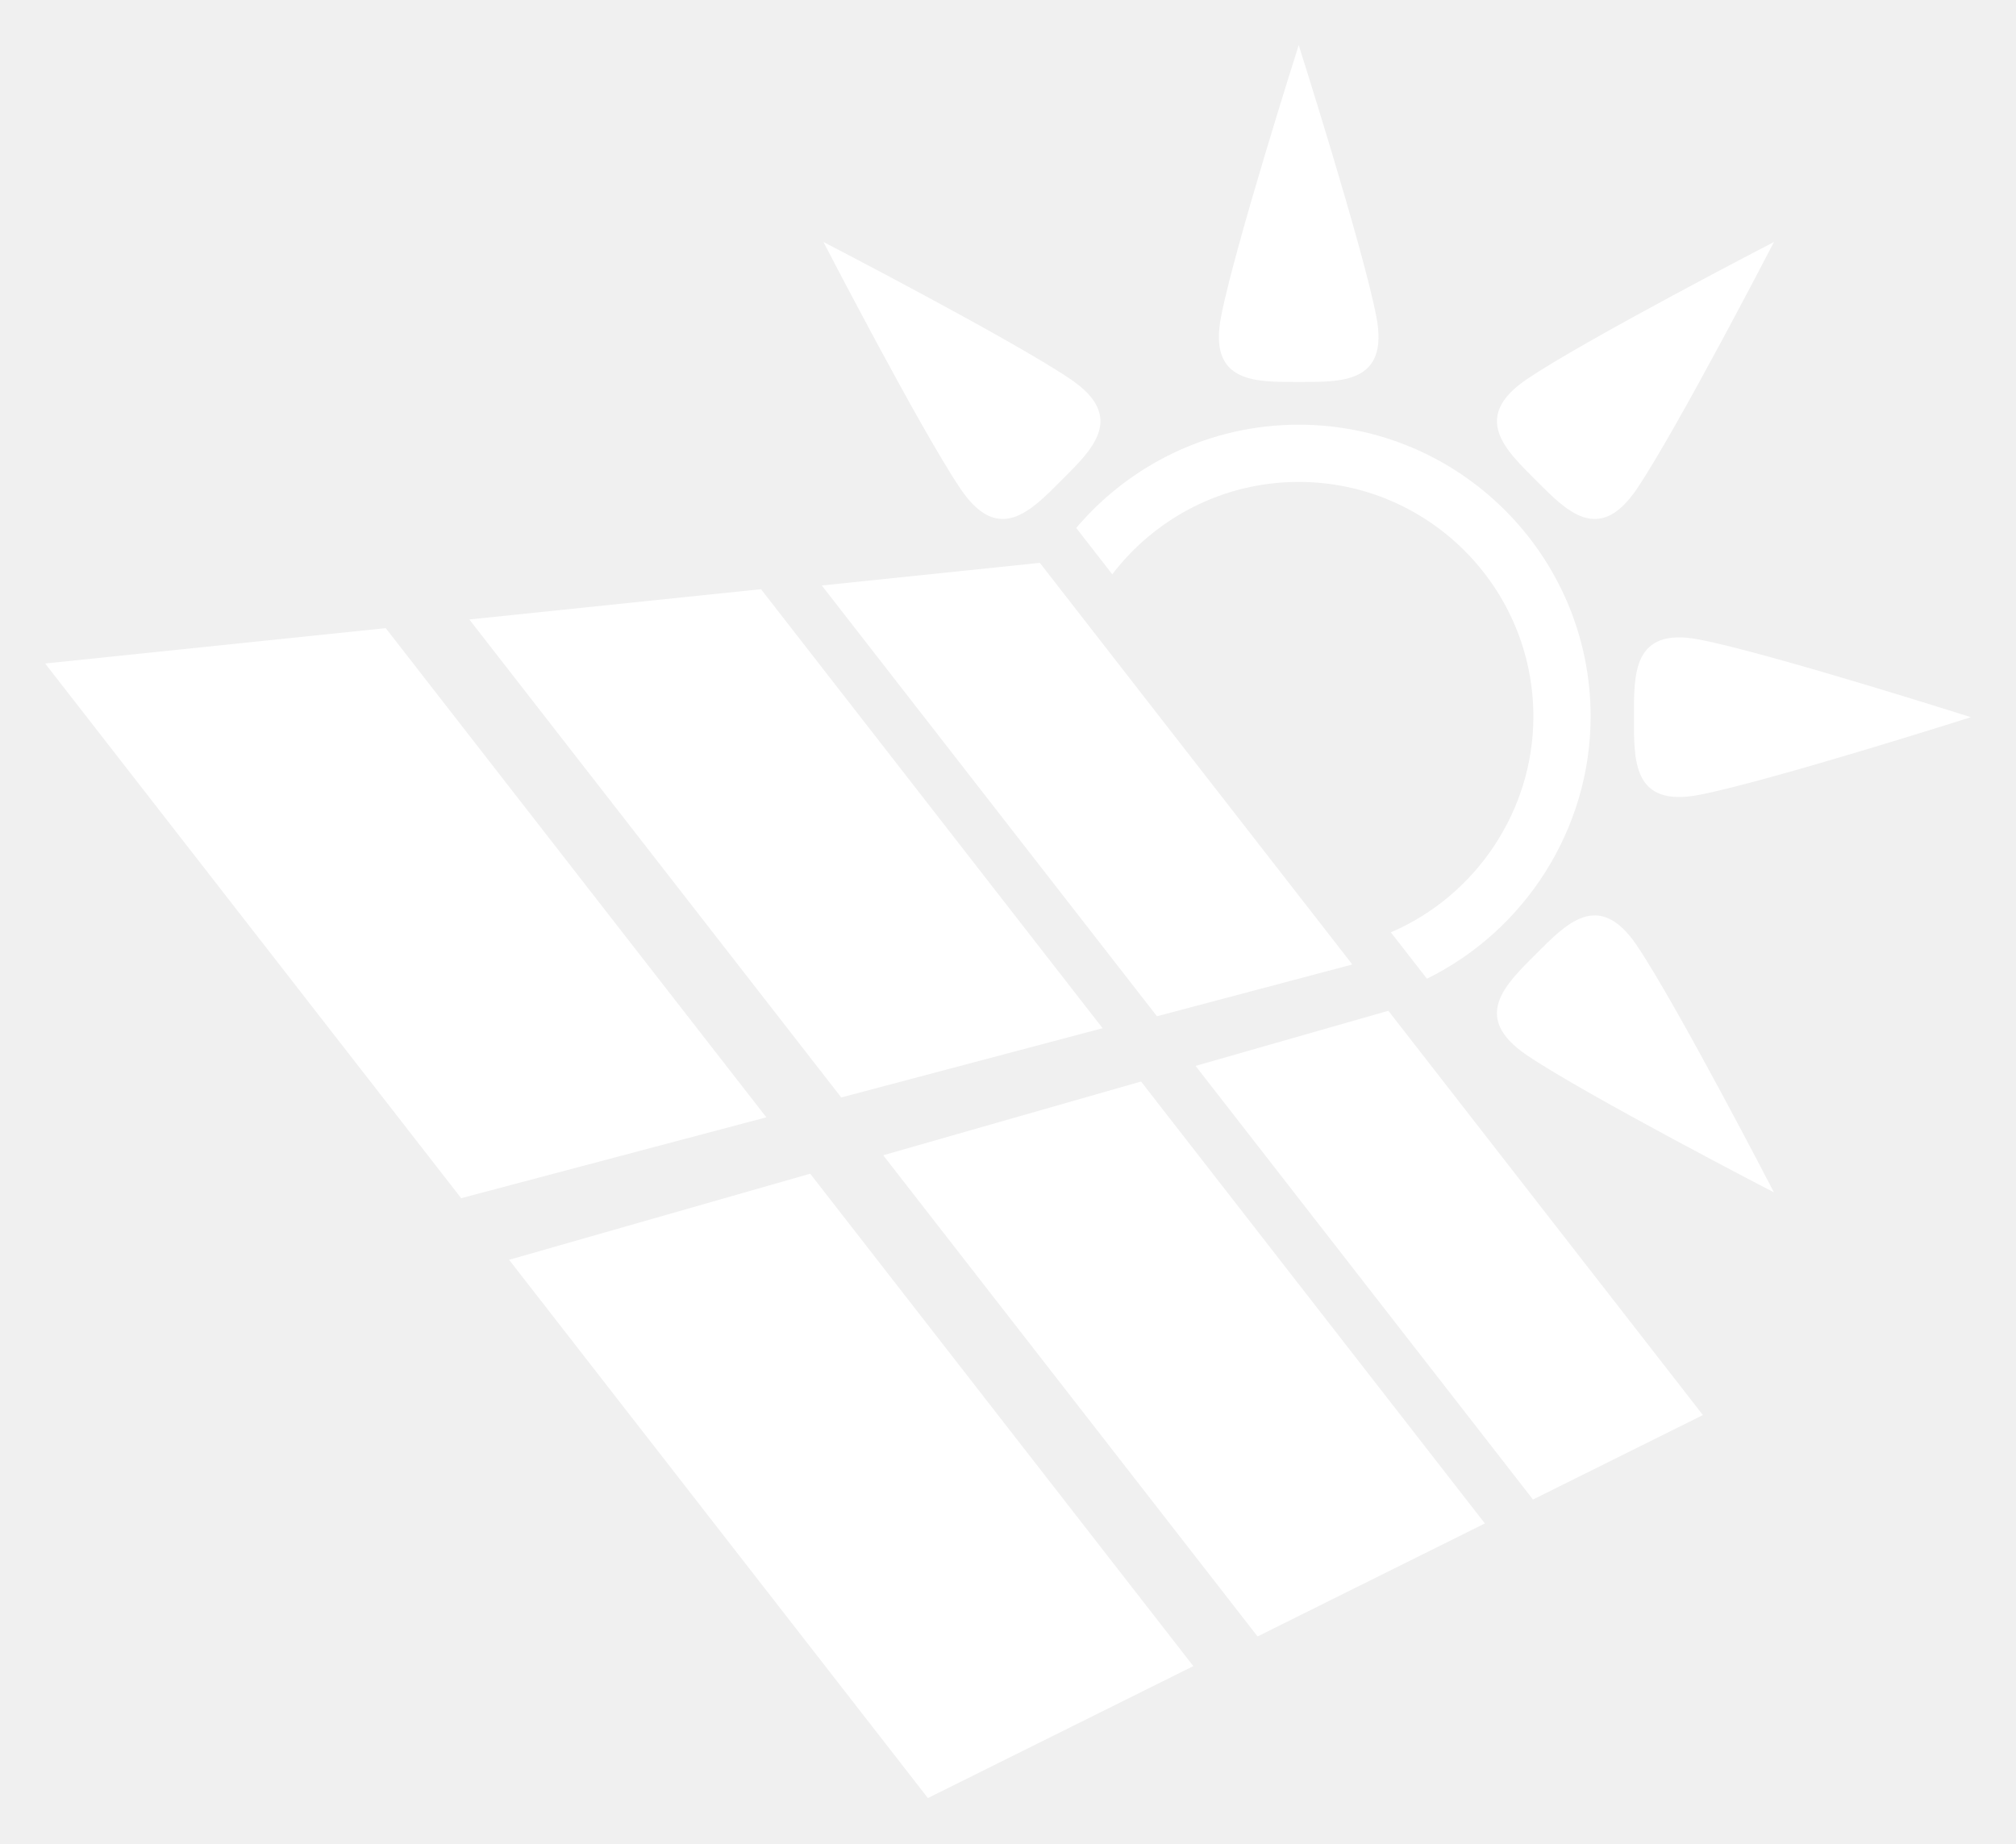
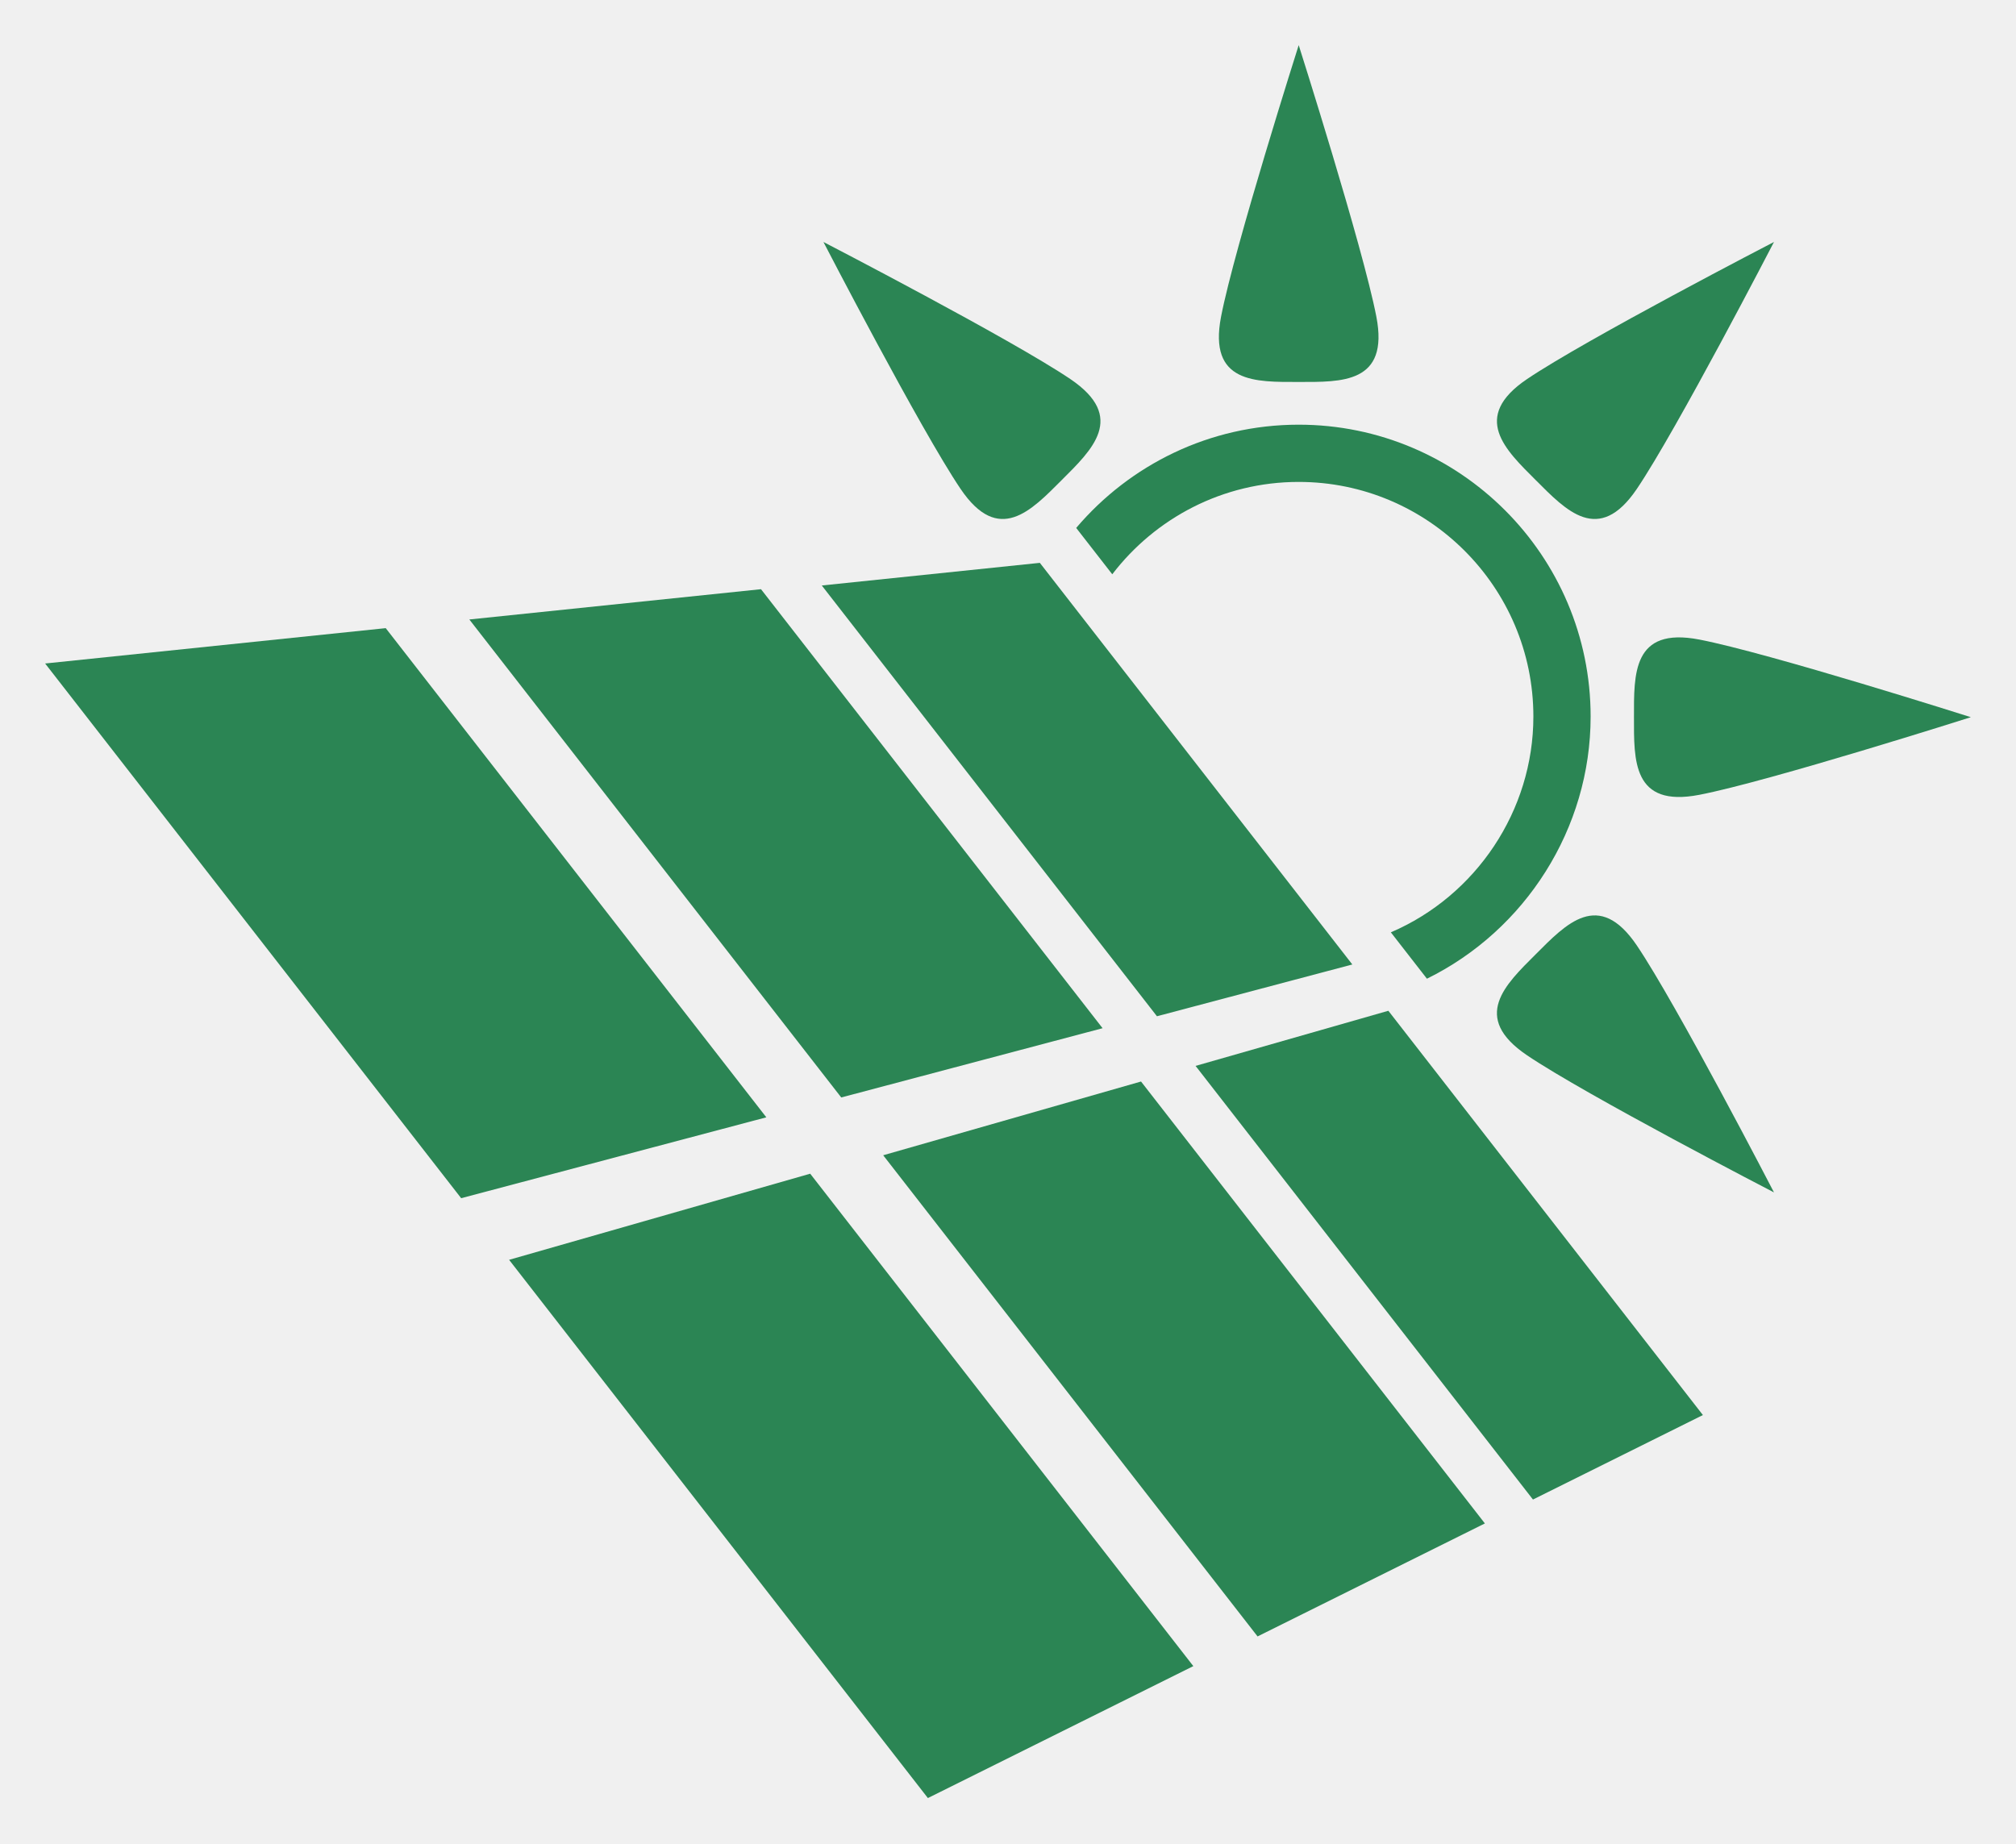
<svg xmlns="http://www.w3.org/2000/svg" version="1.1" id="svg1" width="1687.933" height="1543.933" viewBox="0 0 1687.933 1543.933">
  <defs id="defs1">
    <clipPath clipPathUnits="userSpaceOnUse" id="clipPath2">
      <path d="M 0,1157.953 H 1265.953 V 0 H 0 Z" transform="translate(-962.6273,-216.1963)" id="path2" />
    </clipPath>
    <clipPath clipPathUnits="userSpaceOnUse" id="clipPath4">
      <path d="M 0,1157.953 H 1265.953 V 0 H 0 Z" transform="translate(-726.5076,-519.7104)" id="path4" />
    </clipPath>
    <clipPath clipPathUnits="userSpaceOnUse" id="clipPath6">
      <path d="M 0,1157.953 H 1265.953 V 0 H 0 Z" transform="translate(-242.2182,-763.455)" id="path6" />
    </clipPath>
    <clipPath clipPathUnits="userSpaceOnUse" id="clipPath8">
      <path d="M 0,1157.953 H 1265.953 V 0 H 0 Z" transform="translate(-508.765,-420.829)" id="path8" />
    </clipPath>
    <clipPath clipPathUnits="userSpaceOnUse" id="clipPath10">
      <path d="M 0,1157.953 H 1265.953 V 0 H 0 Z" transform="translate(-789.6893,-130.2214)" id="path10" />
    </clipPath>
    <clipPath clipPathUnits="userSpaceOnUse" id="clipPath12">
      <path d="M 0,1157.953 H 1265.953 V 0 H 0 Z" transform="translate(-528.2582,-468.7079)" id="path12" />
    </clipPath>
    <clipPath clipPathUnits="userSpaceOnUse" id="clipPath14">
      <path d="M 0,1157.953 H 1265.953 V 0 H 0 Z" transform="translate(-766.7693,-959.0929)" id="path14" />
    </clipPath>
    <clipPath clipPathUnits="userSpaceOnUse" id="clipPath16">
      <path d="M 0,1157.953 H 1265.953 V 0 H 0 Z" transform="translate(-1067.085,-658.7773)" id="path16" />
    </clipPath>
    <clipPath clipPathUnits="userSpaceOnUse" id="clipPath18">
      <path d="M 0,1157.953 H 1265.953 V 0 H 0 Z" transform="translate(-603.1691,-850.9373)" id="path18" />
    </clipPath>
    <clipPath clipPathUnits="userSpaceOnUse" id="clipPath20">
      <path d="M 0,1157.953 H 1265.953 V 0 H 0 Z" transform="translate(-958.9296,-495.1773)" id="path20" />
    </clipPath>
    <clipPath clipPathUnits="userSpaceOnUse" id="clipPath22">
      <path d="M 0,1157.953 H 1265.953 V 0 H 0 Z" transform="translate(-1027.88,-850.9373)" id="path22" />
    </clipPath>
    <clipPath clipPathUnits="userSpaceOnUse" id="clipPath24">
      <path d="M 0,1157.953 H 1265.953 V 0 H 0 Z" transform="translate(-681.3475,-819.2638)" id="path24" />
    </clipPath>
  </defs>
  <g id="layer-MC0">
-     <path id="path1" d="M 0,0 C 35.574,17.687 71.145,35.372 106.715,53.053 40.871,137.691 -24.971,222.326 -90.812,306.959 -131.169,295.412 -171.51,283.872 -211.861,272.331 Z" style="fill:#ffffff;fill-opacity:1;fill-rule:nonzero;stroke:none" transform="matrix(1.333333,0,0,-1.333333,1283.503,1255.672)" clip-path="url(#clipPath2)" />
-     <path id="path3" d="M 0,0 C 40.901,10.839 81.799,21.677 122.69,32.519 57.283,116.595 -8.126,200.673 -73.534,284.75 c -45.653,-4.741 -91.288,-9.475 -136.929,-14.215 z" style="fill:#ffffff;fill-opacity:1;fill-rule:nonzero;stroke:none" transform="matrix(1.333333,0,0,-1.333333,968.6768,850.9861)" clip-path="url(#clipPath4)" />
-     <path id="path5" d="m 0,0 c -71.28,-7.4 -142.588,-14.804 -213.872,-22.204 87.082,-111.937 174.157,-223.865 261.239,-335.803 63.868,16.931 127.765,33.863 191.632,50.792 z" style="fill:#ffffff;fill-opacity:1;fill-rule:nonzero;stroke:none" transform="matrix(1.333333,0,0,-1.333333,322.9576,525.9933)" clip-path="url(#clipPath6)" />
-     <path id="path7" d="m 0,0 c -63.014,-18.025 -126.051,-36.061 -189.069,-54.086 87.661,-112.682 175.307,-225.344 262.973,-338.032 55.543,27.631 111.13,55.245 166.68,82.865 z" style="fill:#ffffff;fill-opacity:1;fill-rule:nonzero;stroke:none" transform="matrix(1.333333,0,0,-1.333333,678.3533,982.828)" clip-path="url(#clipPath8)" />
-     <path id="path9" d="M 0,0 C 47.578,23.654 95.156,47.309 142.74,70.962 L -73.177,348.506 c -53.975,-15.44 -107.941,-30.877 -161.911,-46.318 z" style="fill:#ffffff;fill-opacity:1;fill-rule:nonzero;stroke:none" transform="matrix(1.333333,0,0,-1.333333,1052.919,1370.305)" clip-path="url(#clipPath10)" />
-     <path id="path11" d="M 0,0 C 54.702,14.496 109.399,29 164.107,43.497 L -50.386,319.211 c -61.056,-6.339 -122.1,-12.677 -183.153,-19.014 z" style="fill:#ffffff;fill-opacity:1;fill-rule:nonzero;stroke:none" transform="matrix(1.333333,0,0,-1.333333,704.3443,918.9895)" clip-path="url(#clipPath12)" />
-     <path id="path13" d="m 0,0 c -8.149,-42.087 21.802,-41.031 48.729,-41.031 26.927,0 56.933,-1.056 48.783,41.031 C 89.013,43.894 48.756,170.513 48.756,170.513 48.756,170.513 8.498,43.89 0,0" style="fill:#ffffff;fill-opacity:1;fill-rule:nonzero;stroke:none" transform="matrix(1.333333,0,0,-1.333333,1022.359,265.1428)" clip-path="url(#clipPath14)" />
-     <path id="path15" d="m 0,0 c -42.087,-8.149 -41.031,21.802 -41.031,48.729 0,26.927 -1.056,56.933 41.031,48.783 C 43.894,89.013 170.513,48.756 170.513,48.756 170.513,48.756 43.89,8.498 0,0" style="fill:#ffffff;fill-opacity:1;fill-rule:nonzero;stroke:none" transform="matrix(1.333333,0,0,-1.333333,1422.78,665.5636)" clip-path="url(#clipPath16)" />
-     <path id="path17" d="m 0,0 c 23.998,-35.522 44.43,-13.597 63.47,5.444 19.041,19.04 41.004,39.51 5.482,63.508 -37.048,25.027 -155.047,86.095 -155.047,86.095 0,0 61.07,-118.003 86.095,-155.047" style="fill:#ffffff;fill-opacity:1;fill-rule:nonzero;stroke:none" transform="matrix(1.333333,0,0,-1.333333,804.2255,409.3503)" clip-path="url(#clipPath18)" />
-     <path id="path19" d="m 0,0 c -35.522,23.998 -13.597,44.43 5.443,63.47 19.041,19.041 39.511,41.004 63.508,5.481 25.028,-37.047 86.096,-155.047 86.096,-155.047 0,0 -118.004,61.07 -155.047,86.096" style="fill:#ffffff;fill-opacity:1;fill-rule:nonzero;stroke:none" transform="matrix(1.333333,0,0,-1.333333,1278.573,883.6969)" clip-path="url(#clipPath20)" />
-     <path id="path21" d="m 0,0 c -23.998,-35.522 -44.43,-13.597 -63.47,5.444 -19.04,19.04 -41.004,39.51 -5.481,63.508 37.047,25.027 155.047,86.095 155.047,86.095 C 86.096,155.047 25.026,37.044 0,0" style="fill:#ffffff;fill-opacity:1;fill-rule:nonzero;stroke:none" transform="matrix(1.333333,0,0,-1.333333,1370.506,409.3503)" clip-path="url(#clipPath22)" />
-     <path id="path23" d="m 0,0 17.103,-21.985 c 26.953,35.228 69.394,58.008 117.074,58.008 81.256,0 147.363,-66.108 147.363,-147.364 0,-59.137 -36.05,-112.595 -89.505,-135.505 l 4.189,-5.386 18.468,-23.738 c 61.763,30.37 102.797,94.267 102.797,164.629 0,101.079 -82.234,183.313 -183.312,183.313 C 78.238,71.972 28.104,46.758 -5.547,7.131 Z" style="fill:#ffffff;fill-opacity:1;fill-rule:nonzero;stroke:none" transform="matrix(1.333333,0,0,-1.333333,908.4633,451.5816)" clip-path="url(#clipPath24)" />
+     <path id="path1" d="M 0,0 C 35.574,17.687 71.145,35.372 106.715,53.053 40.871,137.691 -24.971,222.326 -90.812,306.959 -131.169,295.412 -171.51,283.872 -211.861,272.331 Z" style="fill:#2B8554;fill-opacity:1;fill-rule:nonzero;stroke:none" transform="matrix(1.333333,0,0,-1.333333,1283.503,1255.672)" clip-path="url(#clipPath2)" />
+     <path id="path3" d="M 0,0 C 40.901,10.839 81.799,21.677 122.69,32.519 57.283,116.595 -8.126,200.673 -73.534,284.75 c -45.653,-4.741 -91.288,-9.475 -136.929,-14.215 z" style="fill:#2B8554;fill-opacity:1;fill-rule:nonzero;stroke:none" transform="matrix(1.333333,0,0,-1.333333,968.6768,850.9861)" clip-path="url(#clipPath4)" />
+     <path id="path5" d="m 0,0 c -71.28,-7.4 -142.588,-14.804 -213.872,-22.204 87.082,-111.937 174.157,-223.865 261.239,-335.803 63.868,16.931 127.765,33.863 191.632,50.792 z" style="fill:#2B8554;fill-opacity:1;fill-rule:nonzero;stroke:none" transform="matrix(1.333333,0,0,-1.333333,322.9576,525.9933)" clip-path="url(#clipPath6)" />
+     <path id="path7" d="m 0,0 c -63.014,-18.025 -126.051,-36.061 -189.069,-54.086 87.661,-112.682 175.307,-225.344 262.973,-338.032 55.543,27.631 111.13,55.245 166.68,82.865 z" style="fill:#2B8554;fill-opacity:1;fill-rule:nonzero;stroke:none" transform="matrix(1.333333,0,0,-1.333333,678.3533,982.828)" clip-path="url(#clipPath8)" />
+     <path id="path9" d="M 0,0 C 47.578,23.654 95.156,47.309 142.74,70.962 L -73.177,348.506 c -53.975,-15.44 -107.941,-30.877 -161.911,-46.318 z" style="fill:#2B8554;fill-opacity:1;fill-rule:nonzero;stroke:none" transform="matrix(1.333333,0,0,-1.333333,1052.919,1370.305)" clip-path="url(#clipPath10)" />
+     <path id="path11" d="M 0,0 C 54.702,14.496 109.399,29 164.107,43.497 L -50.386,319.211 c -61.056,-6.339 -122.1,-12.677 -183.153,-19.014 z" style="fill:#2B8554;fill-opacity:1;fill-rule:nonzero;stroke:none" transform="matrix(1.333333,0,0,-1.333333,704.3443,918.9895)" clip-path="url(#clipPath12)" />
+     <path id="path13" d="m 0,0 c -8.149,-42.087 21.802,-41.031 48.729,-41.031 26.927,0 56.933,-1.056 48.783,41.031 C 89.013,43.894 48.756,170.513 48.756,170.513 48.756,170.513 8.498,43.89 0,0" style="fill:#2B8554;fill-opacity:1;fill-rule:nonzero;stroke:none" transform="matrix(1.333333,0,0,-1.333333,1022.359,265.1428)" clip-path="url(#clipPath14)" />
+     <path id="path15" d="m 0,0 c -42.087,-8.149 -41.031,21.802 -41.031,48.729 0,26.927 -1.056,56.933 41.031,48.783 C 43.894,89.013 170.513,48.756 170.513,48.756 170.513,48.756 43.89,8.498 0,0" style="fill:#2B8554;fill-opacity:1;fill-rule:nonzero;stroke:none" transform="matrix(1.333333,0,0,-1.333333,1422.78,665.5636)" clip-path="url(#clipPath16)" />
+     <path id="path17" d="m 0,0 c 23.998,-35.522 44.43,-13.597 63.47,5.444 19.041,19.04 41.004,39.51 5.482,63.508 -37.048,25.027 -155.047,86.095 -155.047,86.095 0,0 61.07,-118.003 86.095,-155.047" style="fill:#2B8554;fill-opacity:1;fill-rule:nonzero;stroke:none" transform="matrix(1.333333,0,0,-1.333333,804.2255,409.3503)" clip-path="url(#clipPath18)" />
+     <path id="path19" d="m 0,0 c -35.522,23.998 -13.597,44.43 5.443,63.47 19.041,19.041 39.511,41.004 63.508,5.481 25.028,-37.047 86.096,-155.047 86.096,-155.047 0,0 -118.004,61.07 -155.047,86.096" style="fill:#2B8554;fill-opacity:1;fill-rule:nonzero;stroke:none" transform="matrix(1.333333,0,0,-1.333333,1278.573,883.6969)" clip-path="url(#clipPath20)" />
+     <path id="path21" d="m 0,0 c -23.998,-35.522 -44.43,-13.597 -63.47,5.444 -19.04,19.04 -41.004,39.51 -5.481,63.508 37.047,25.027 155.047,86.095 155.047,86.095 C 86.096,155.047 25.026,37.044 0,0" style="fill:#2B8554;fill-opacity:1;fill-rule:nonzero;stroke:none" transform="matrix(1.333333,0,0,-1.333333,1370.506,409.3503)" clip-path="url(#clipPath22)" />
+     <path id="path23" d="m 0,0 17.103,-21.985 c 26.953,35.228 69.394,58.008 117.074,58.008 81.256,0 147.363,-66.108 147.363,-147.364 0,-59.137 -36.05,-112.595 -89.505,-135.505 l 4.189,-5.386 18.468,-23.738 c 61.763,30.37 102.797,94.267 102.797,164.629 0,101.079 -82.234,183.313 -183.312,183.313 C 78.238,71.972 28.104,46.758 -5.547,7.131 Z" style="fill:#2B8554;fill-opacity:1;fill-rule:nonzero;stroke:none" transform="matrix(1.333333,0,0,-1.333333,908.4633,451.5816)" clip-path="url(#clipPath24)" />
  </g>
</svg>
